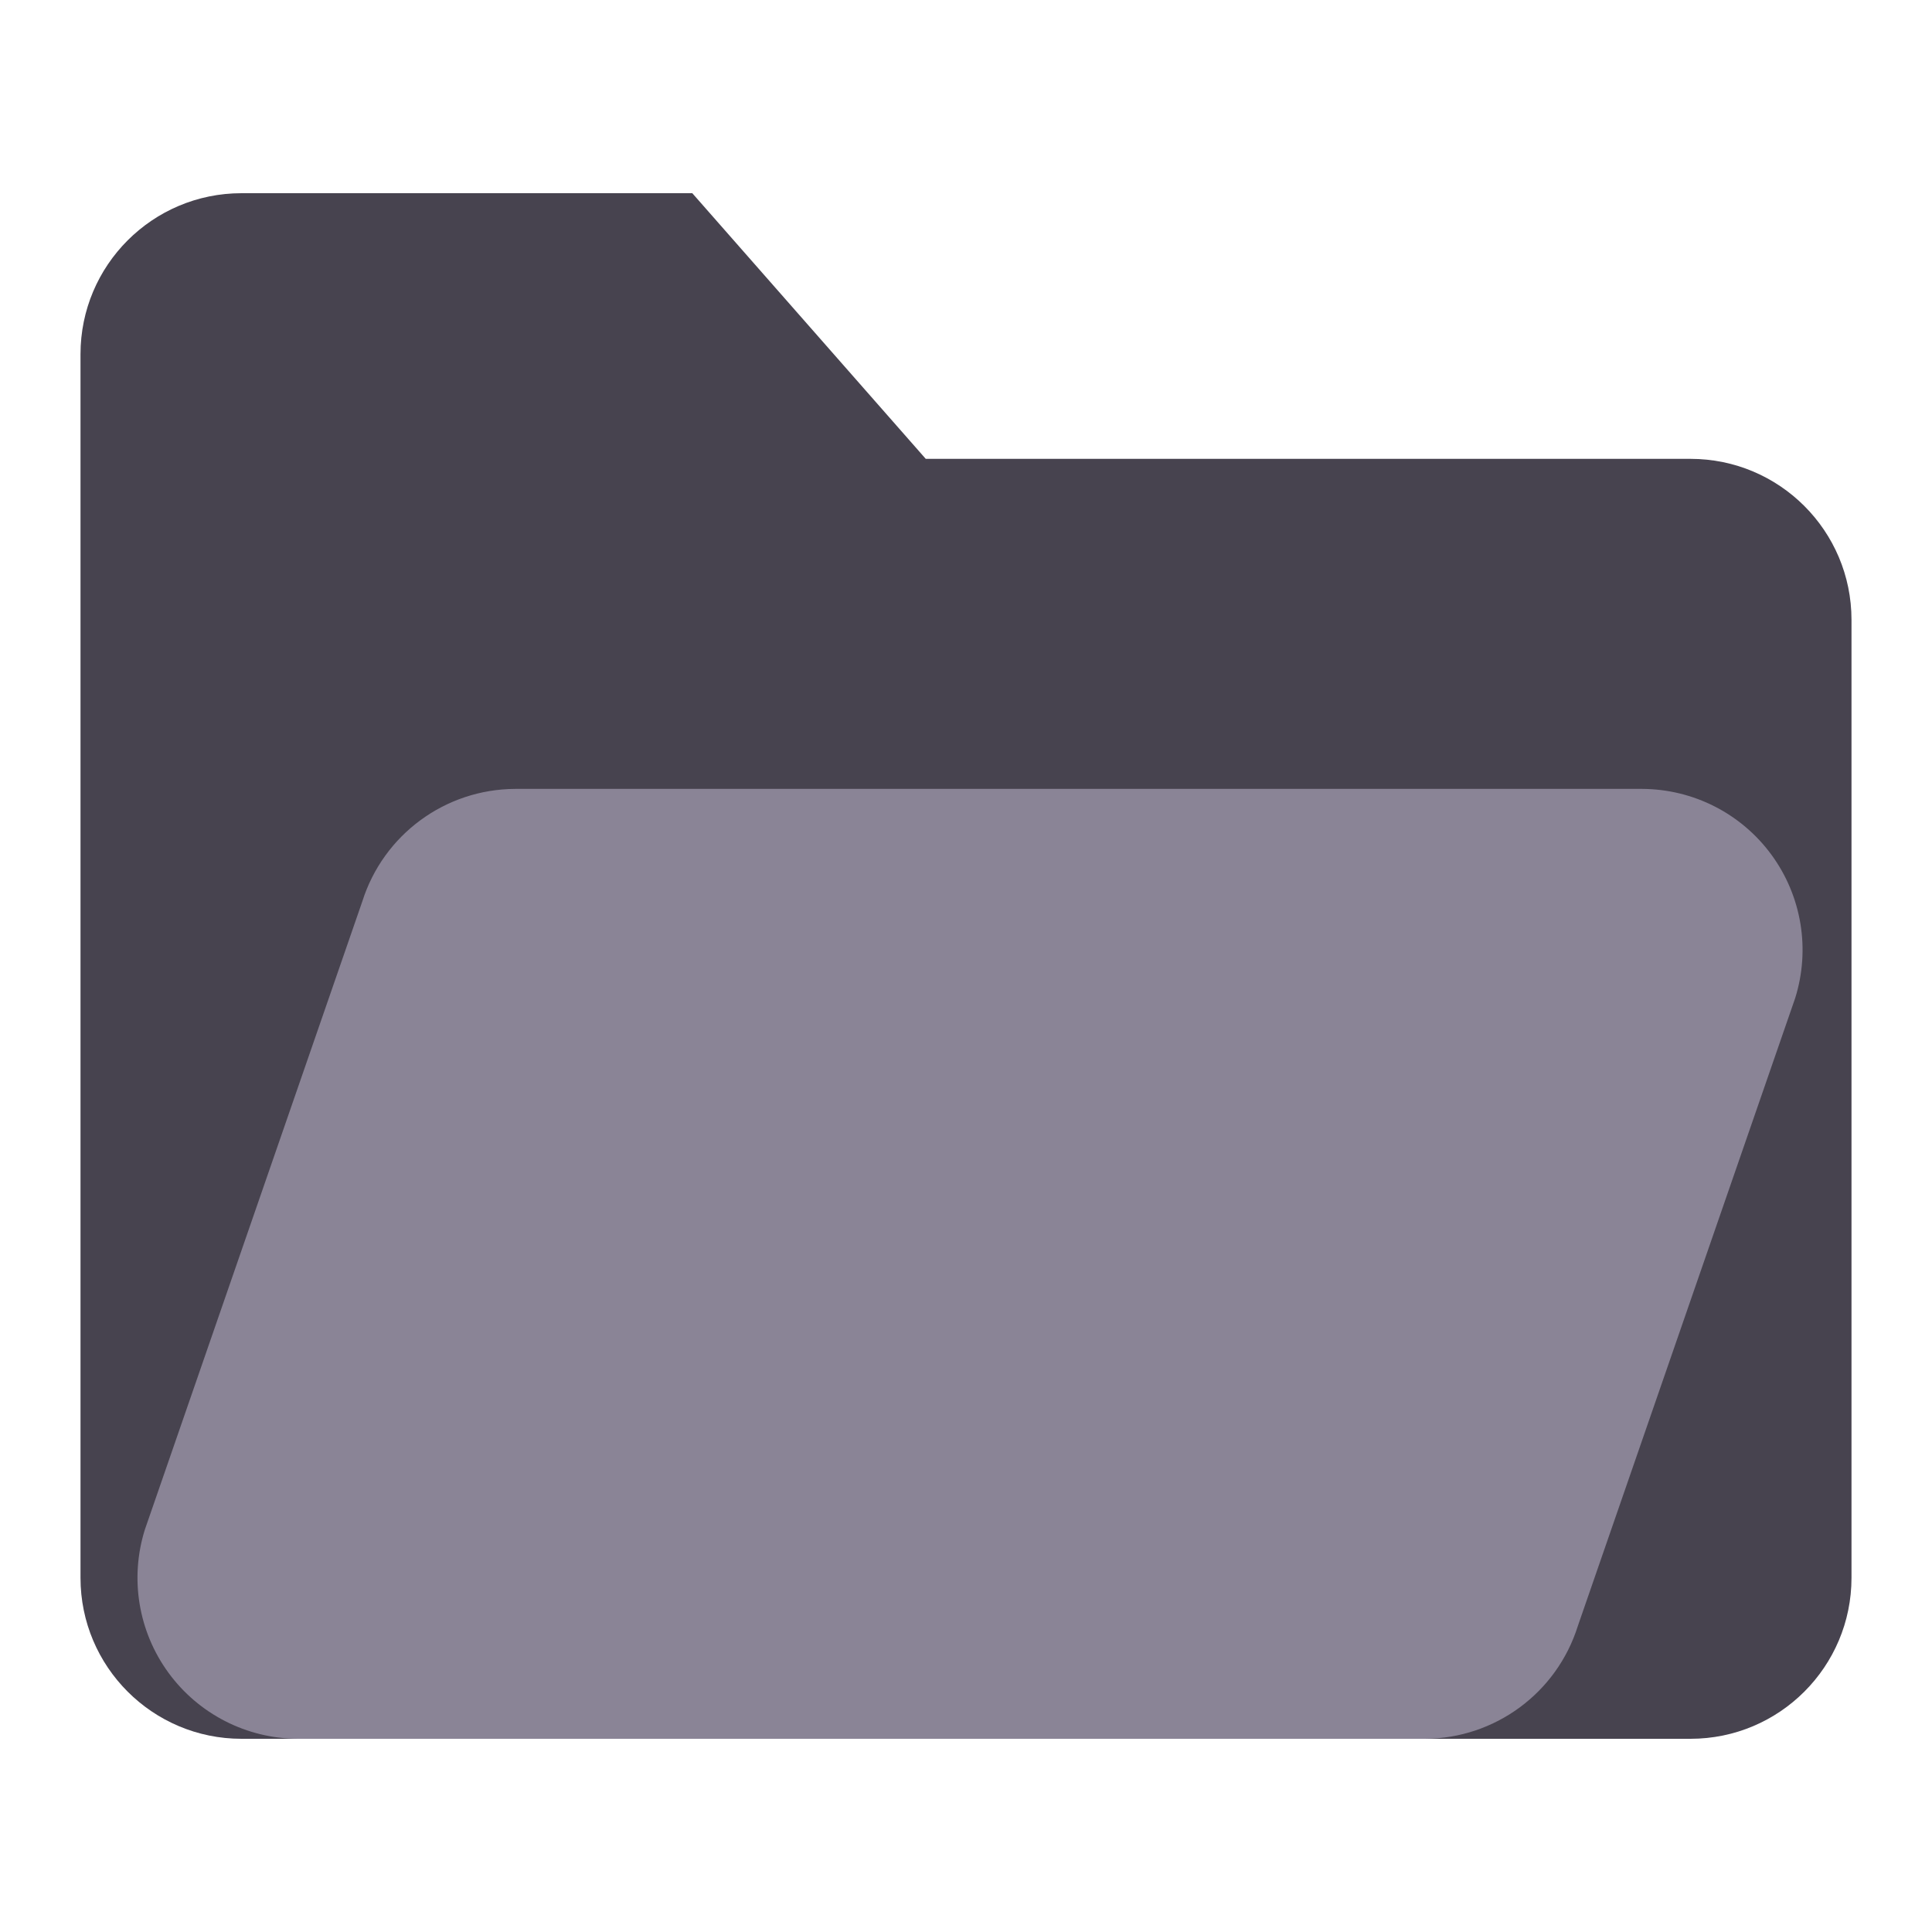
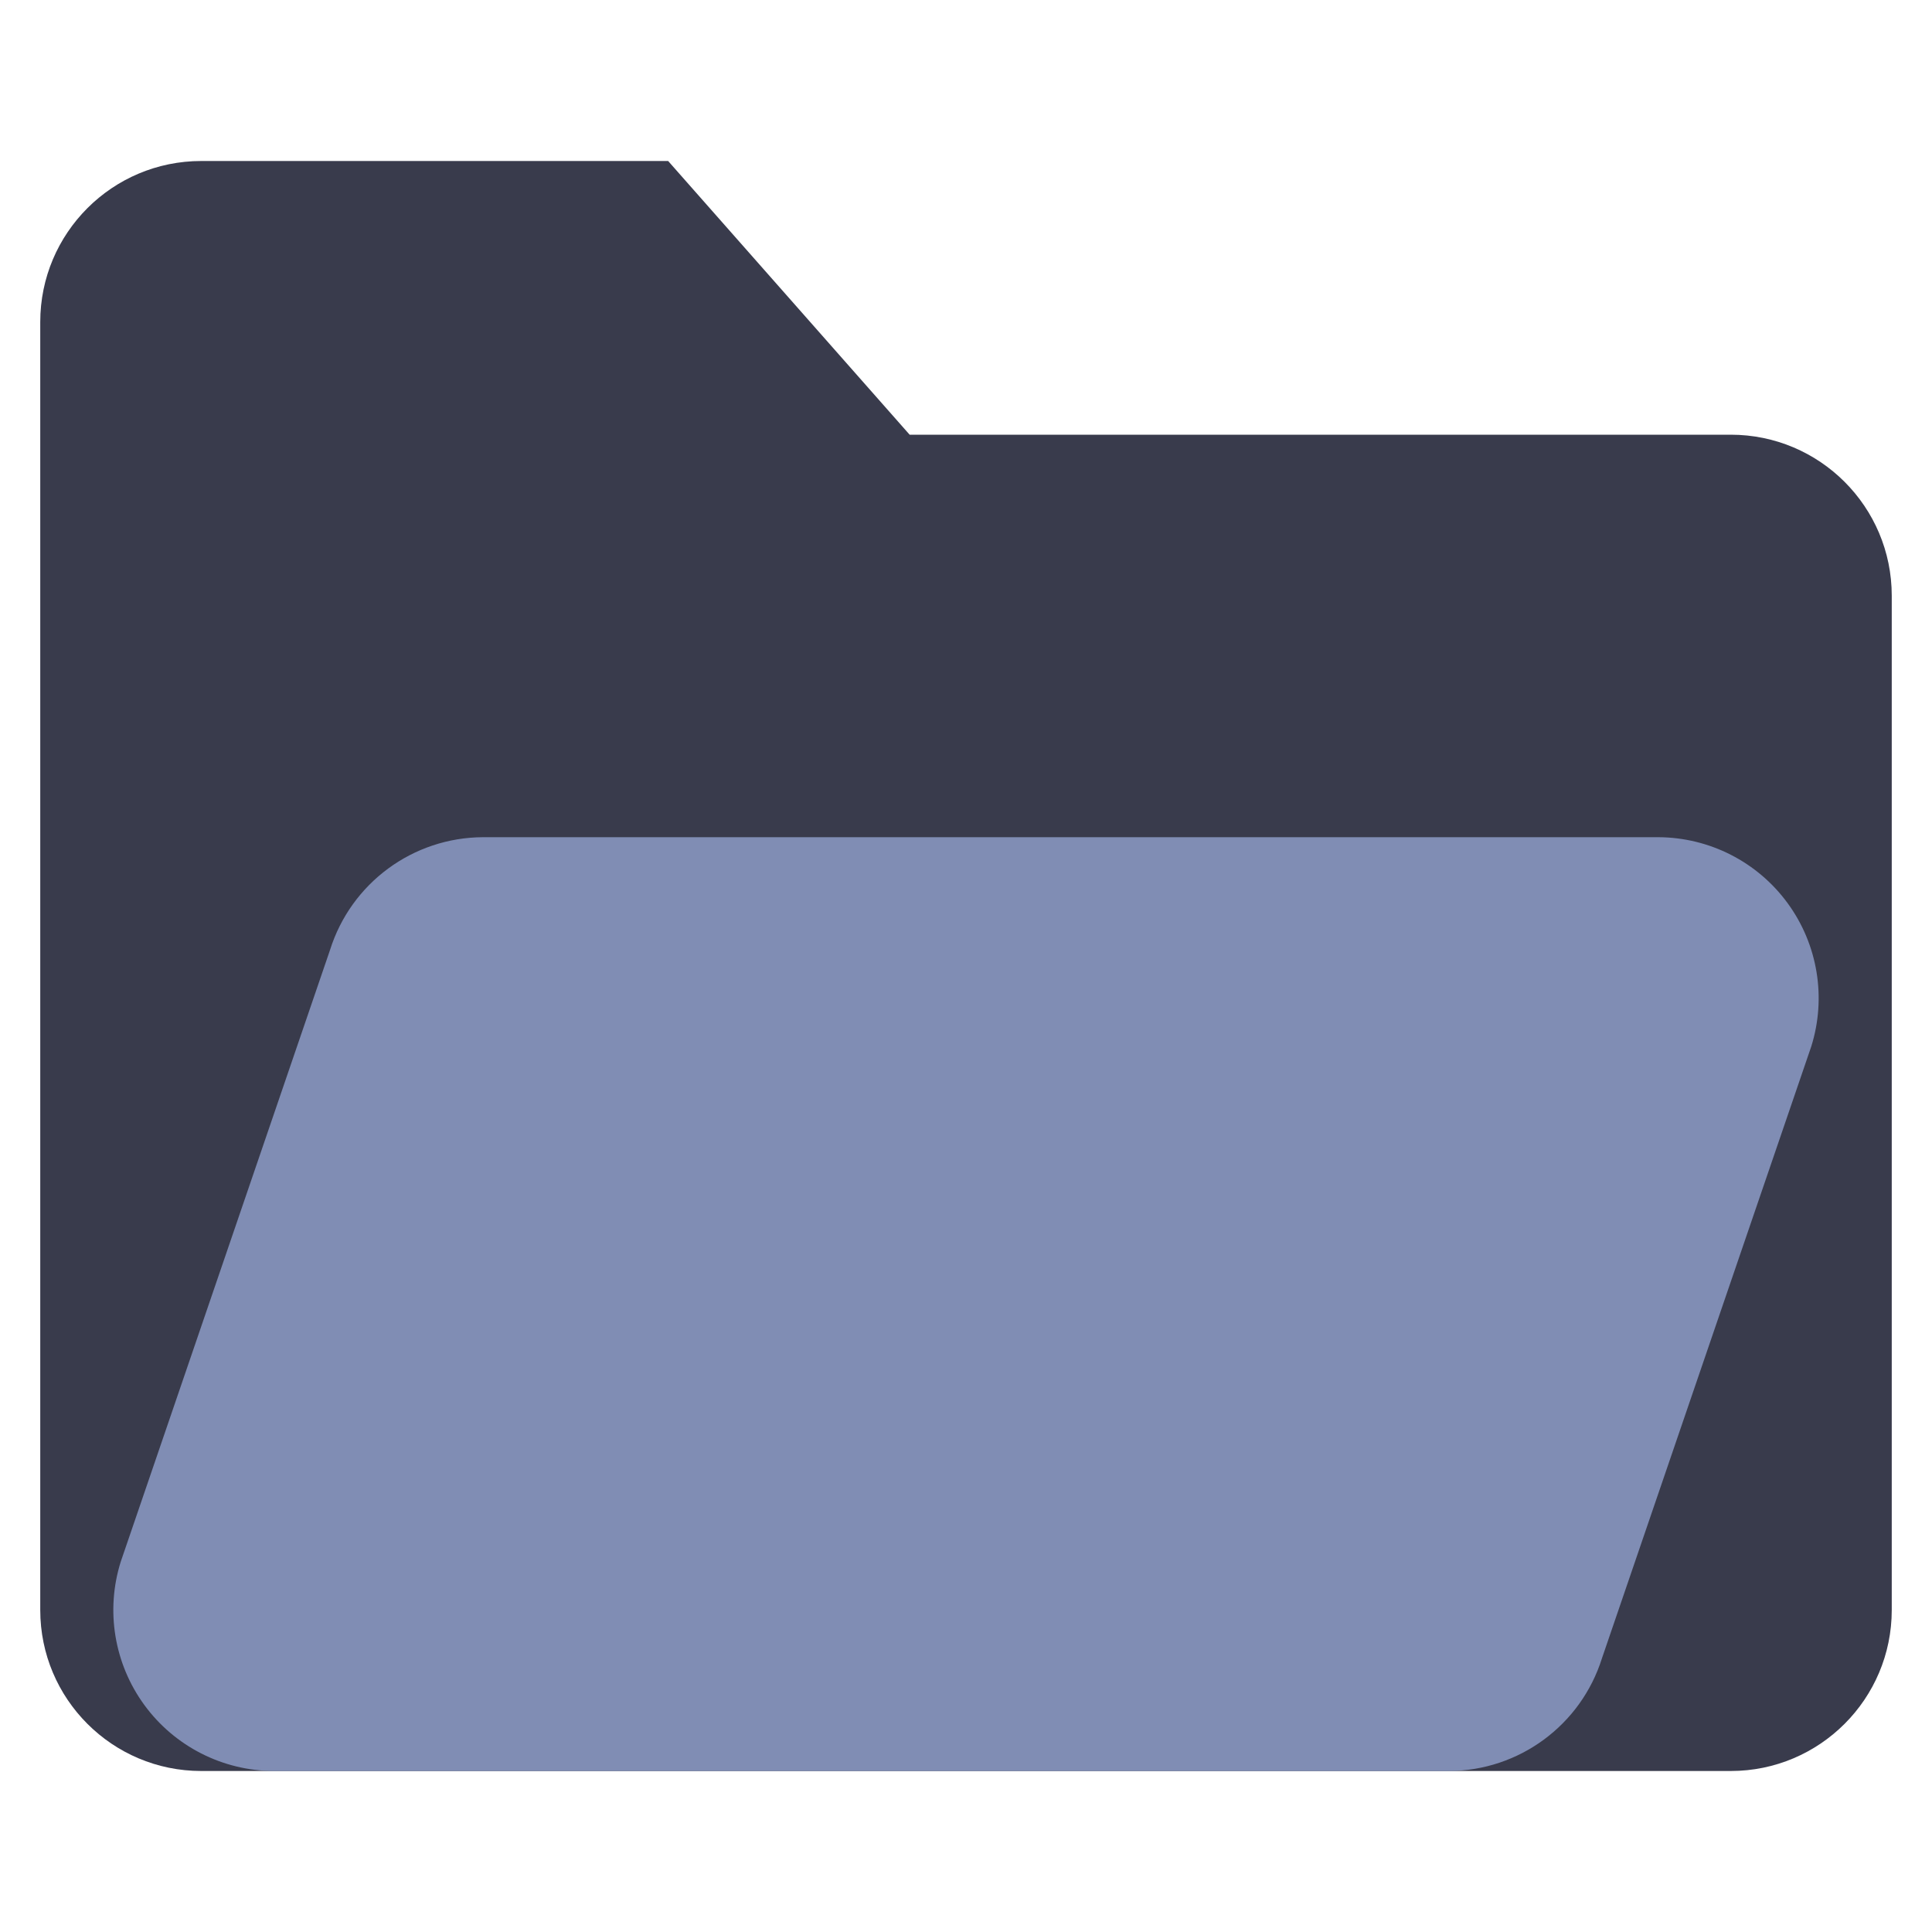
- <svg xmlns="http://www.w3.org/2000/svg" viewBox="0 0 24 24" width="24" height="24" fill="#8A8496" stroke="none">
-   <path d="M1 19.6V4.4a2 2 0 0 1 2-2h5.6l2.9 3.3H21a2 2 0 0 1 2 2v11.9a2 2 0 0 1-2 2H3a2 2 0 0 1-2-2z" fill="#47434F" />
-   <path d="M3.7 21.6a2 2 0 0 1-1.9-2.6l2.7-7.8A2 2 0 0 1 6.4 9.8h14a2 2 0 0 1 1.9 2.6l-2.7 7.8a2 2 0 0 1-1.9 1.4z" />
+ <svg xmlns="http://www.w3.org/2000/svg" viewBox="0 0 24 24" width="24" height="24" fill="#808DB4" stroke="none">
+   <path d="M.5 20V4a2 2 0 0 1 2-2h5.8l3 3.4H21.5a2 2 0 0 1 2 2v12.6a2 2 0 0 1-2 2H2.5a2 2 0 0 1-2-2z" fill="#393B4C" />
+   <path d="M3.4 22a2 2 0 0 1-1.9-2.6l2.6-7.6A2 2 0 0 1 6 10.4h14.6a2 2 0 0 1 1.9 2.6l-2.6 7.6a2 2 0 0 1-1.9 1.4z" />
</svg>
